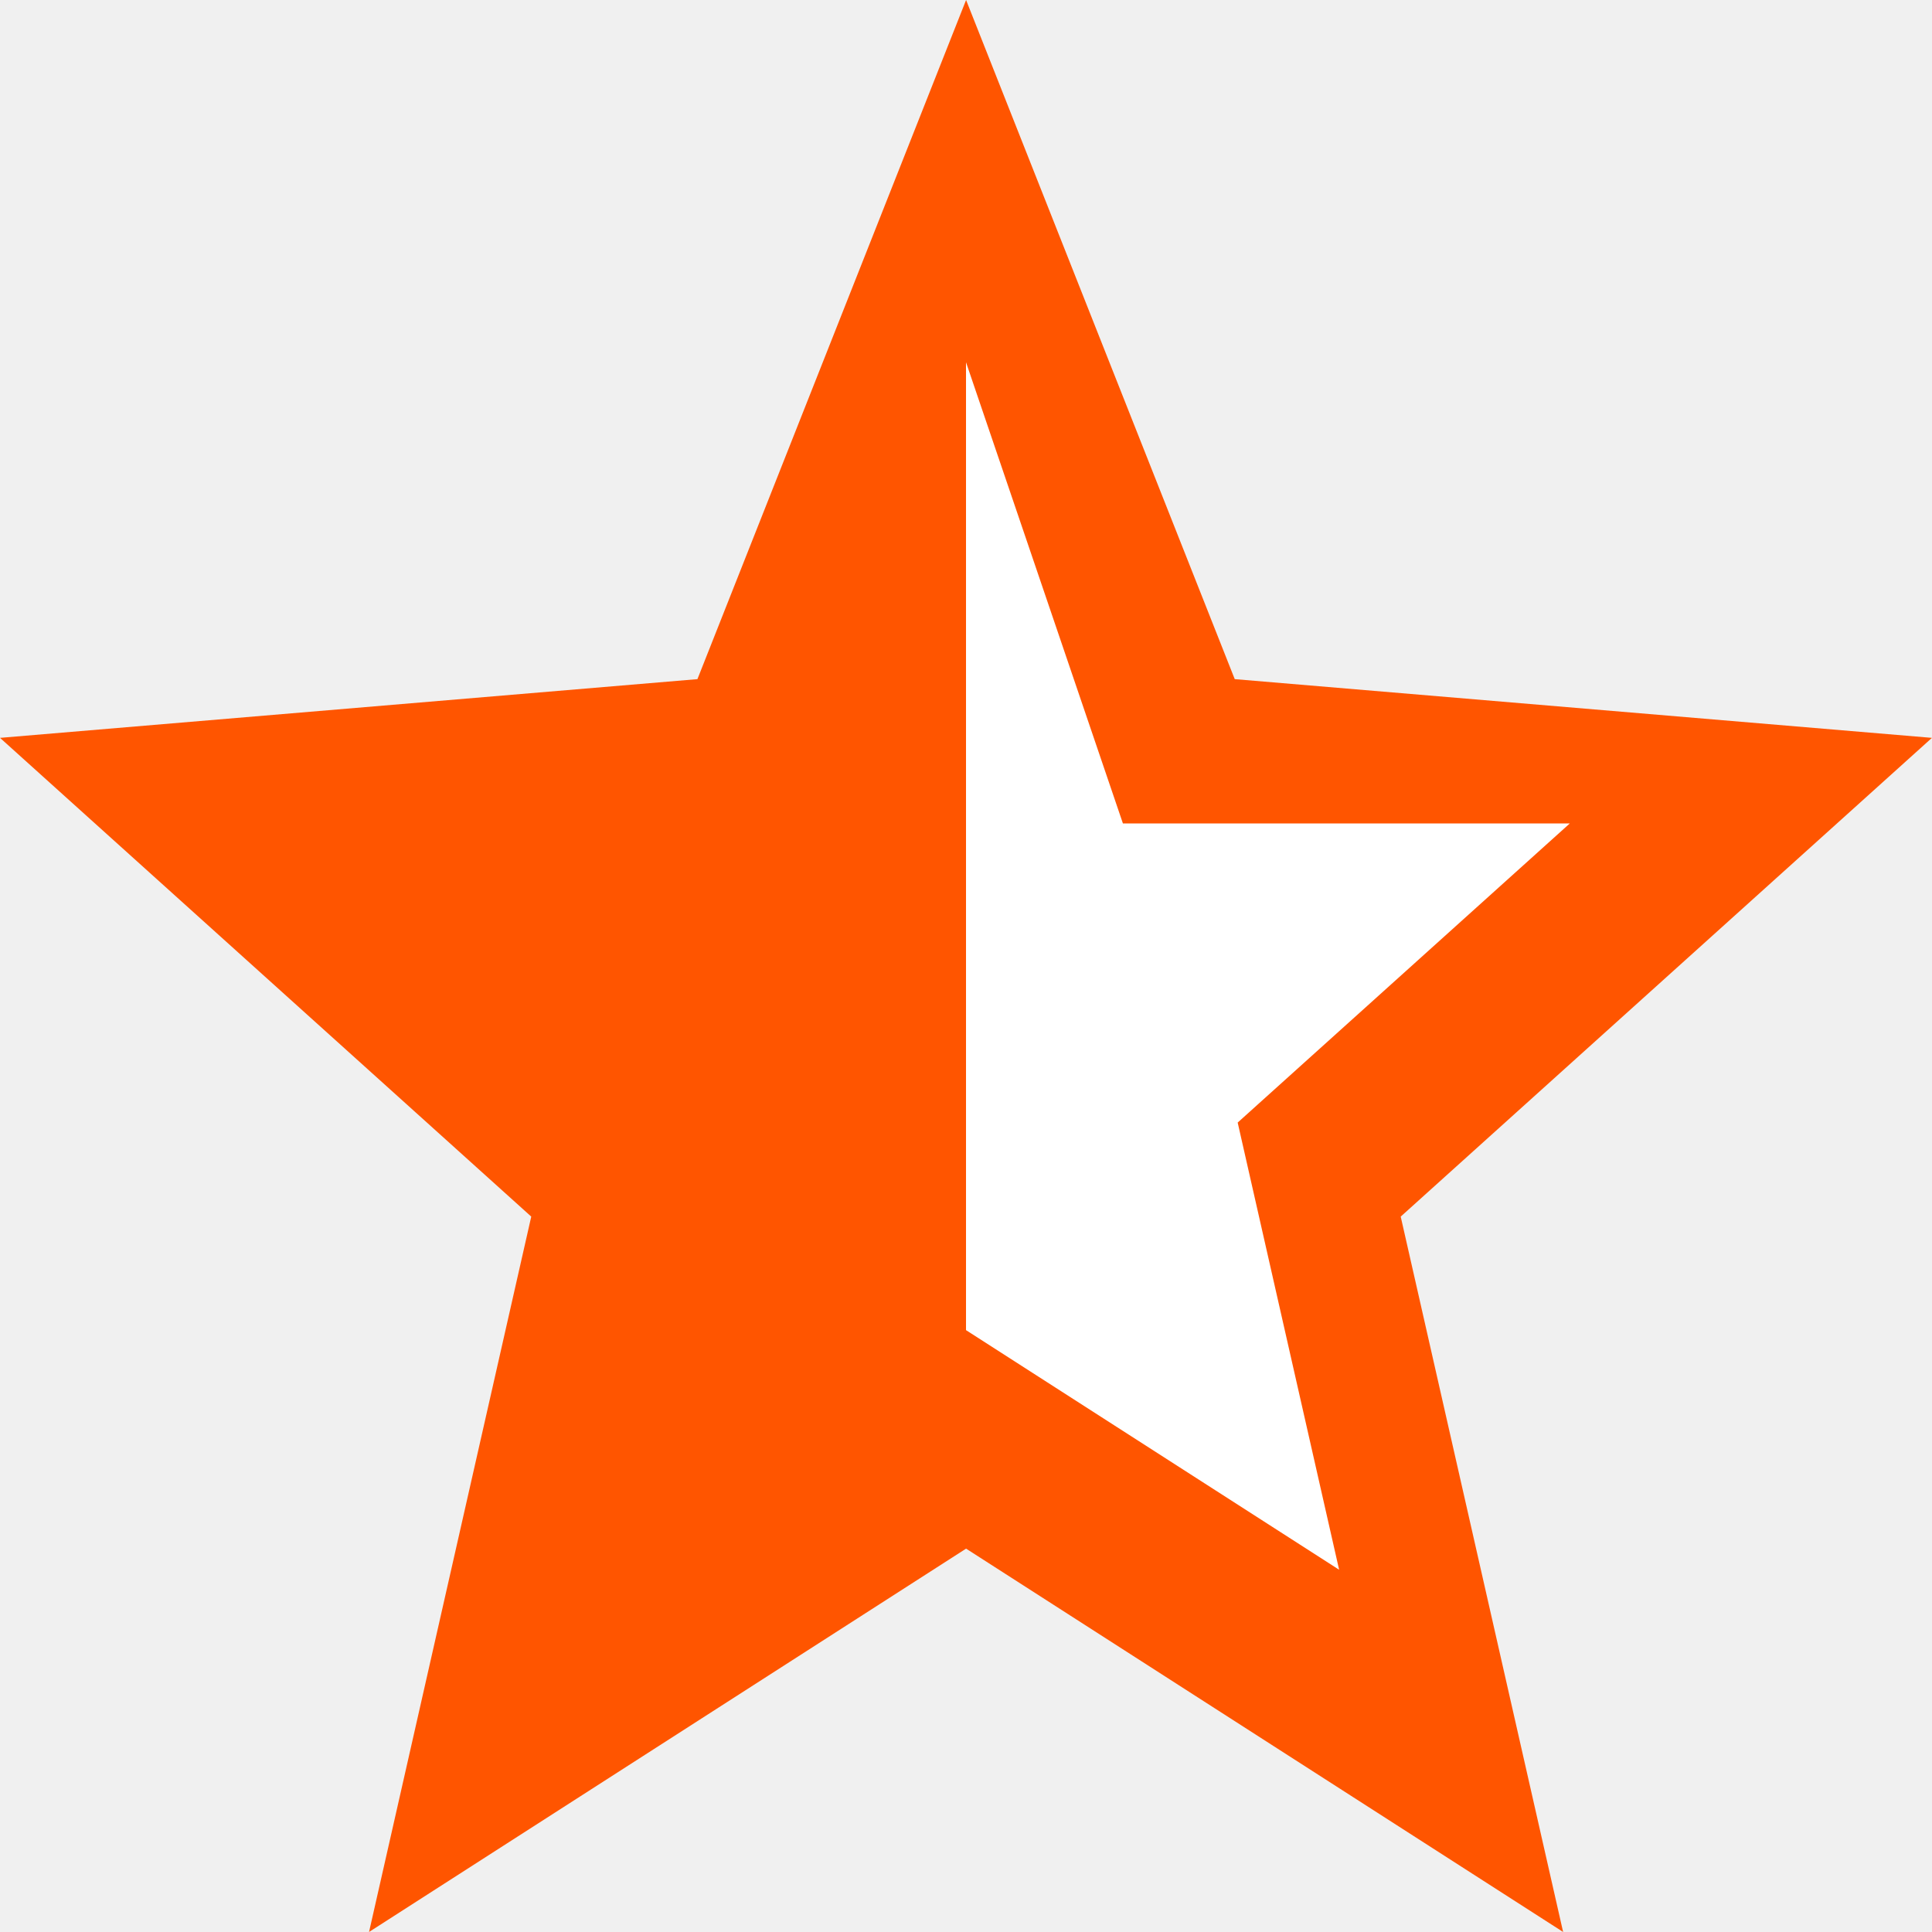
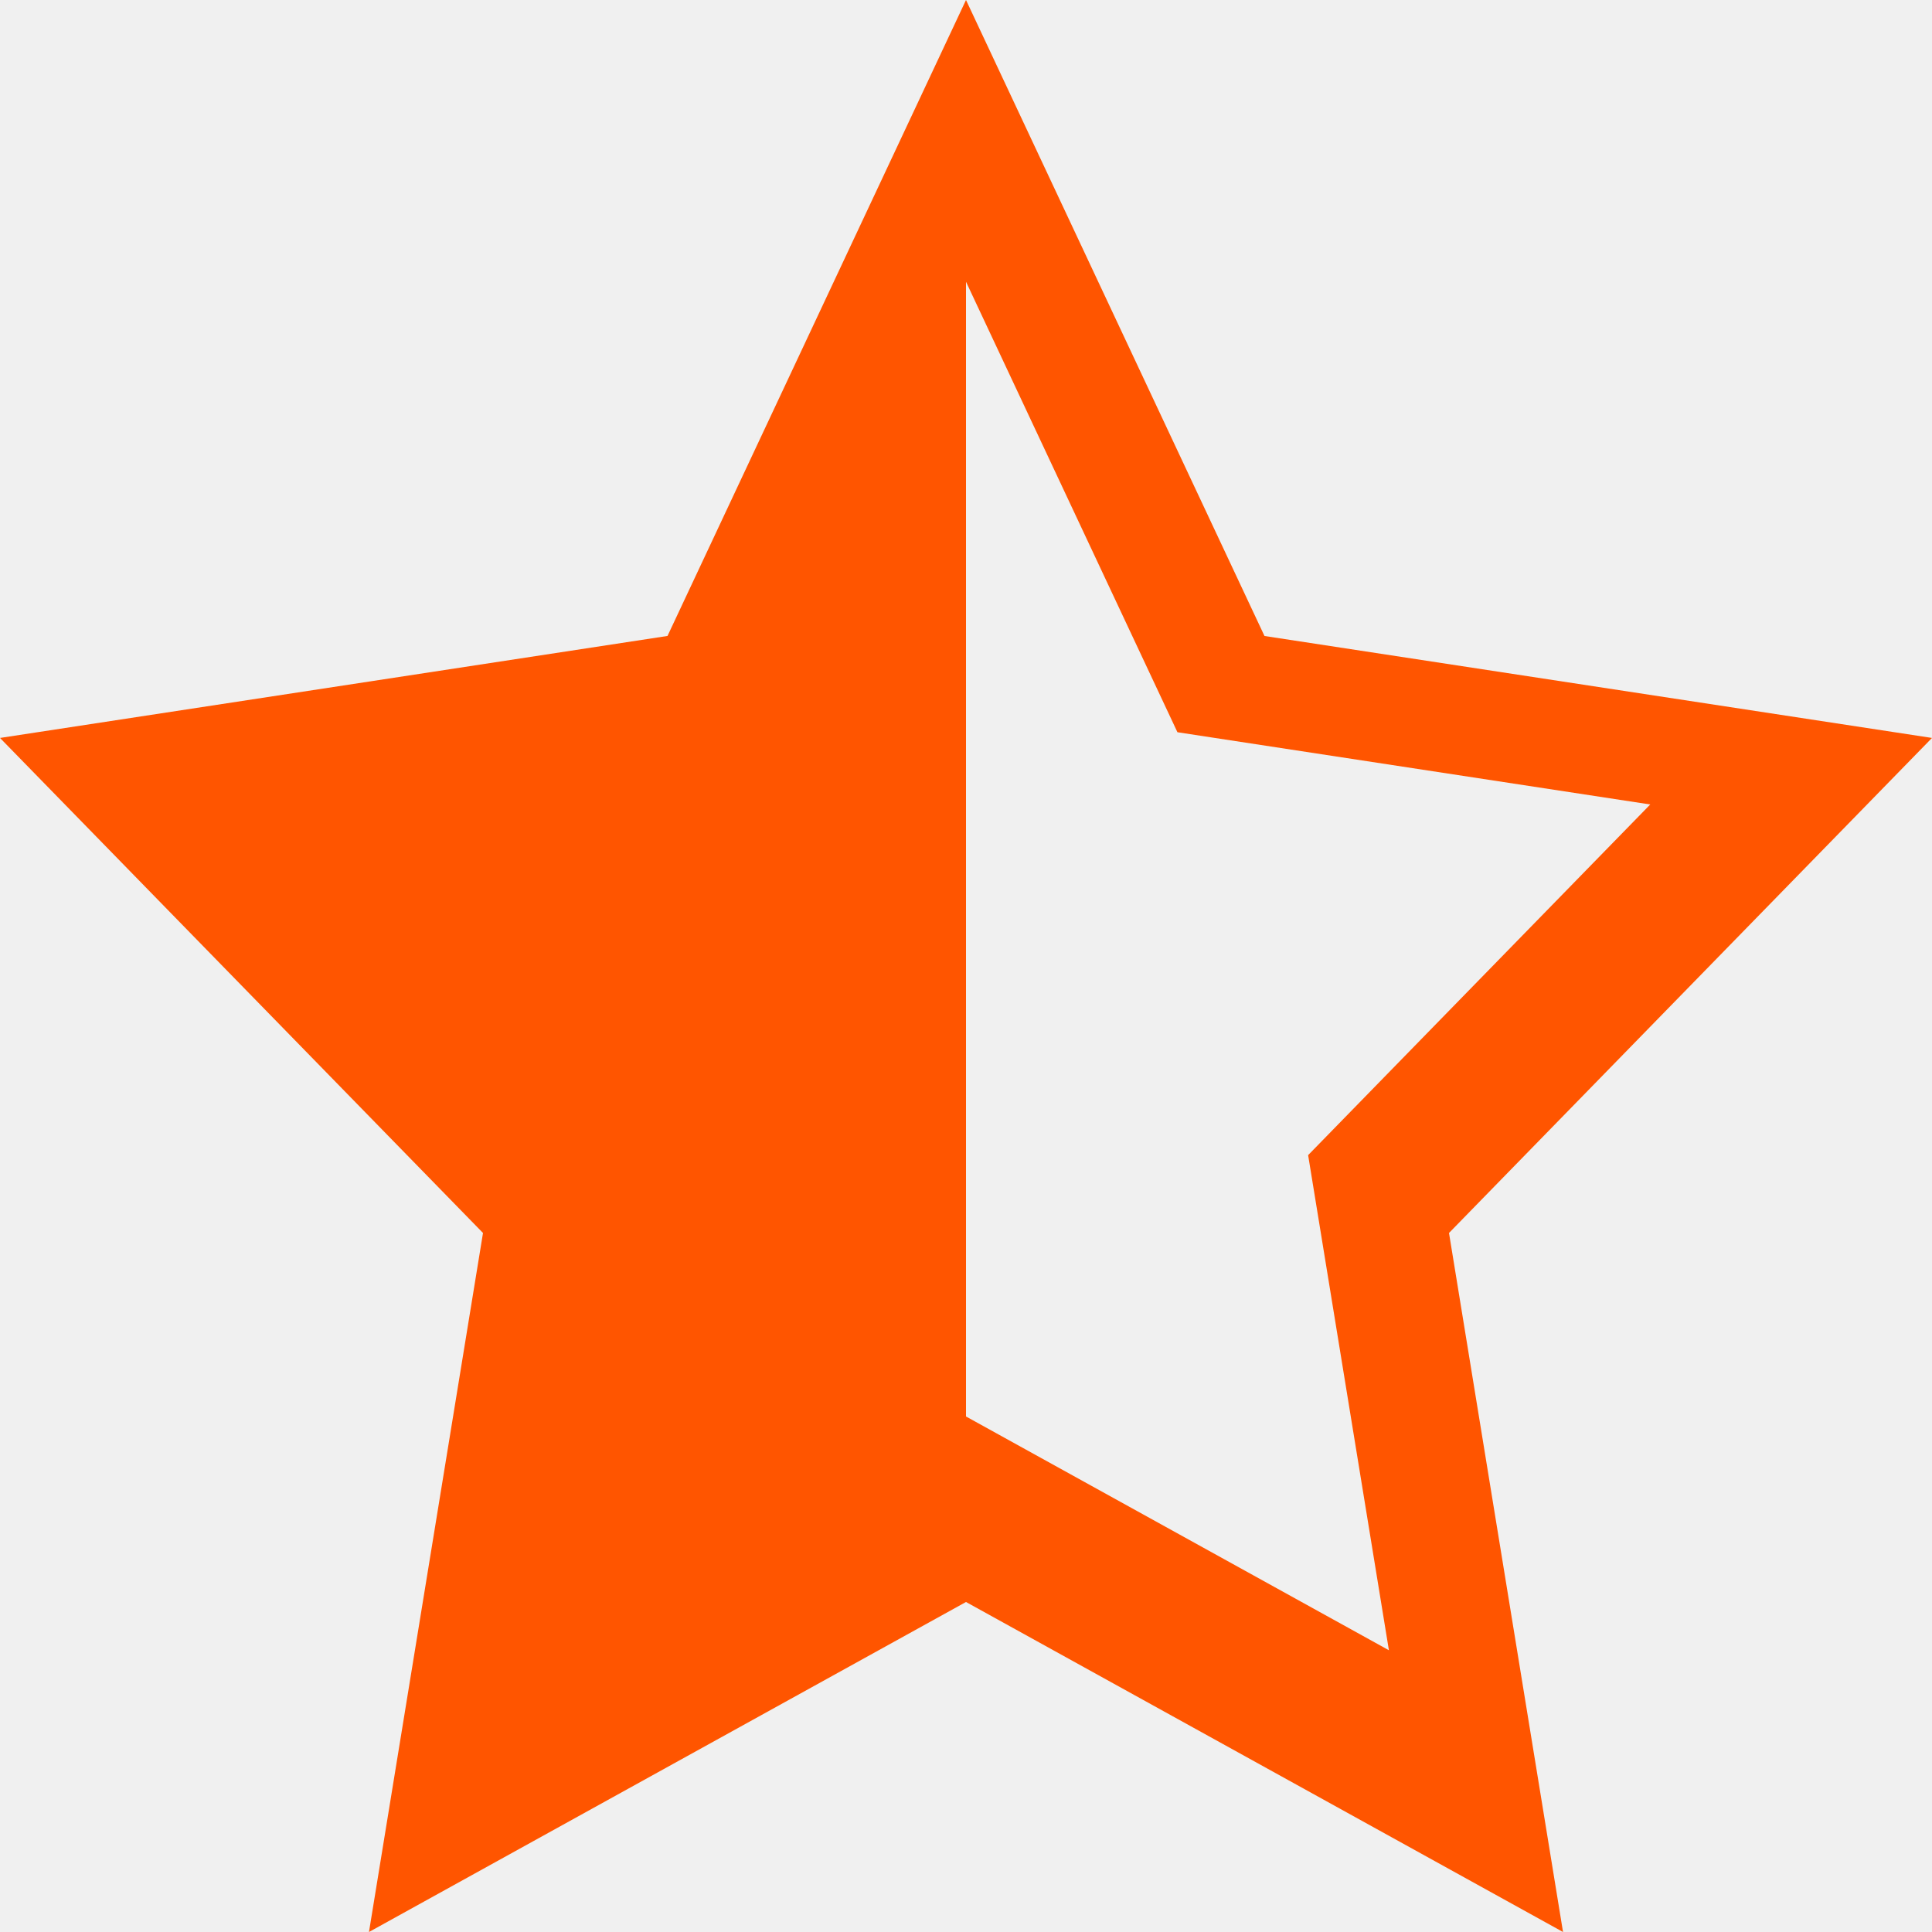
- <svg xmlns="http://www.w3.org/2000/svg" id="er4jNSwKFgM1" viewBox="0 0 48 48" shape-rendering="geometricPrecision" text-rendering="geometricPrecision">
-   <polygon points="0.045,-4.8 1.327,-1.689 4.654,-1.42 2.119,0.773 2.894,4.05 0.045,2.294 -2.804,4.05 -2.03,0.773 -4.565,-1.42 -1.237,-1.689 0.045,-4.8" transform="matrix(5.206445 0 0 5.423653 23.76779 26.03353)" fill="#f50" stroke-width="0" />
-   <polygon points="-10.062,-26.18 -6.206,-14.868 4.775,-14.868 -3.386,-7.532 -0.893,3.436 -10.062,-2.441 -10.062,-4.11 -10.062,-5.98 -10.062,-9.522 -10.062,-14.868 -10.062,-26.18" transform="matrix(1.011003 0 0 1.012946 34.17292 35.51924)" fill="#fff" stroke-width="0" />
+ <svg xmlns="http://www.w3.org/2000/svg" id="e1IBgKNGrPZ1" viewBox="0 0 48 48" shape-rendering="geometricPrecision" text-rendering="geometricPrecision">
+   <path d="M31.416,15.801L48,18.334L36,30.633L38.833,48L24,39.801L9.167,48L12,30.633L0,18.334l16.584-2.534L24,0l7.416,15.801ZM24,7v11.192L24,24v6.633v4.559v0L34.507,41L32.5,28.699L41,19.987L29.253,18.192L24,7Z" fill="#f50" stroke-width="0" />
</svg>
